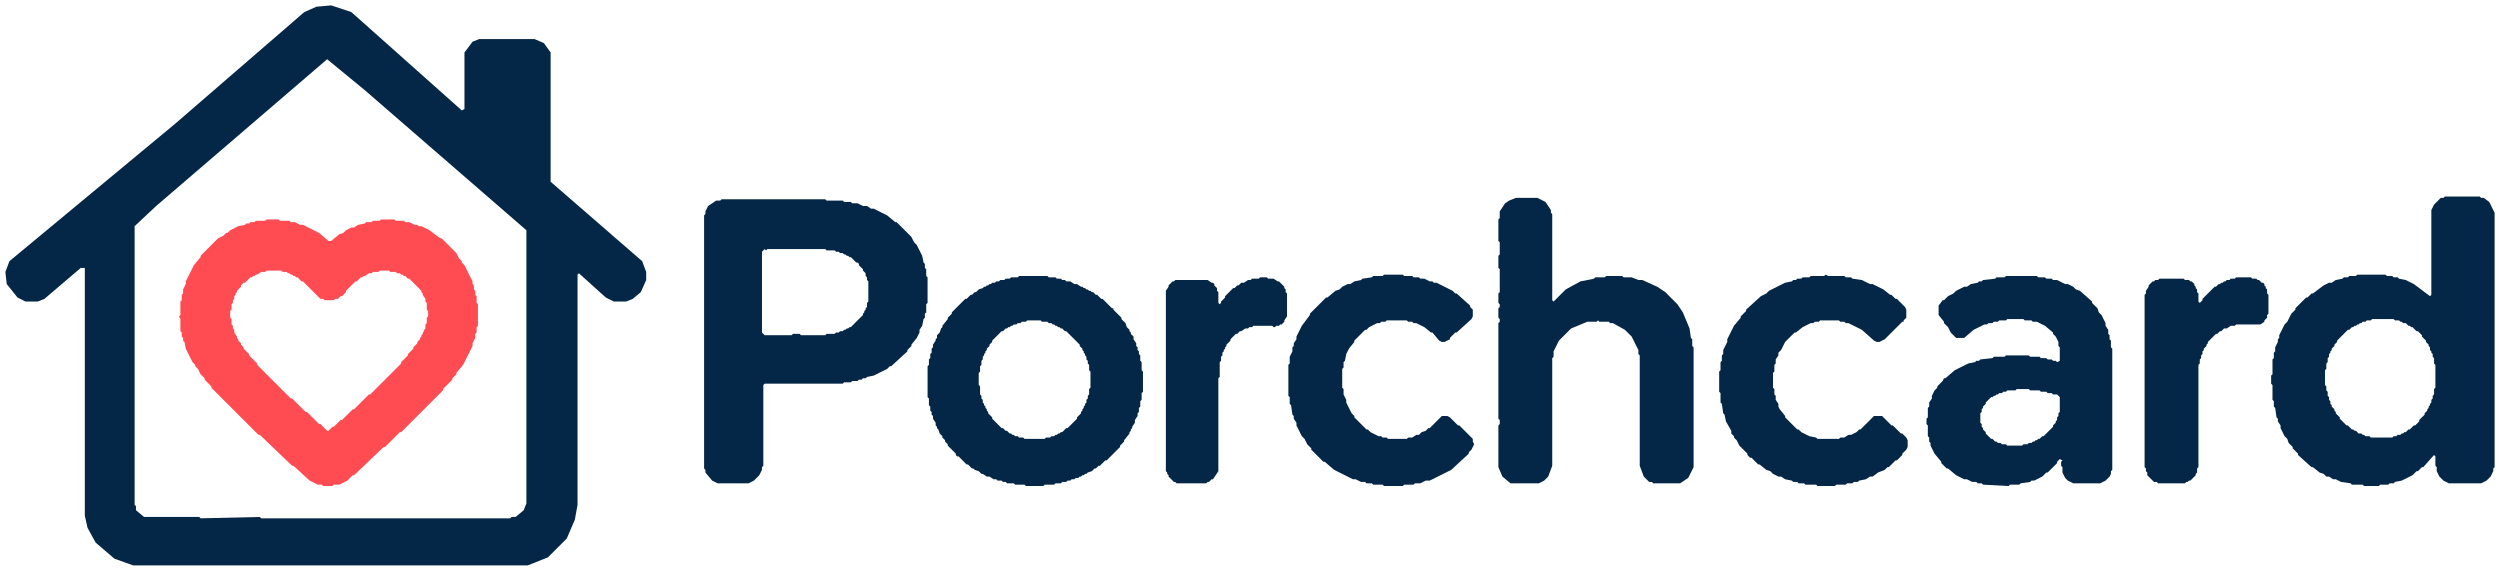
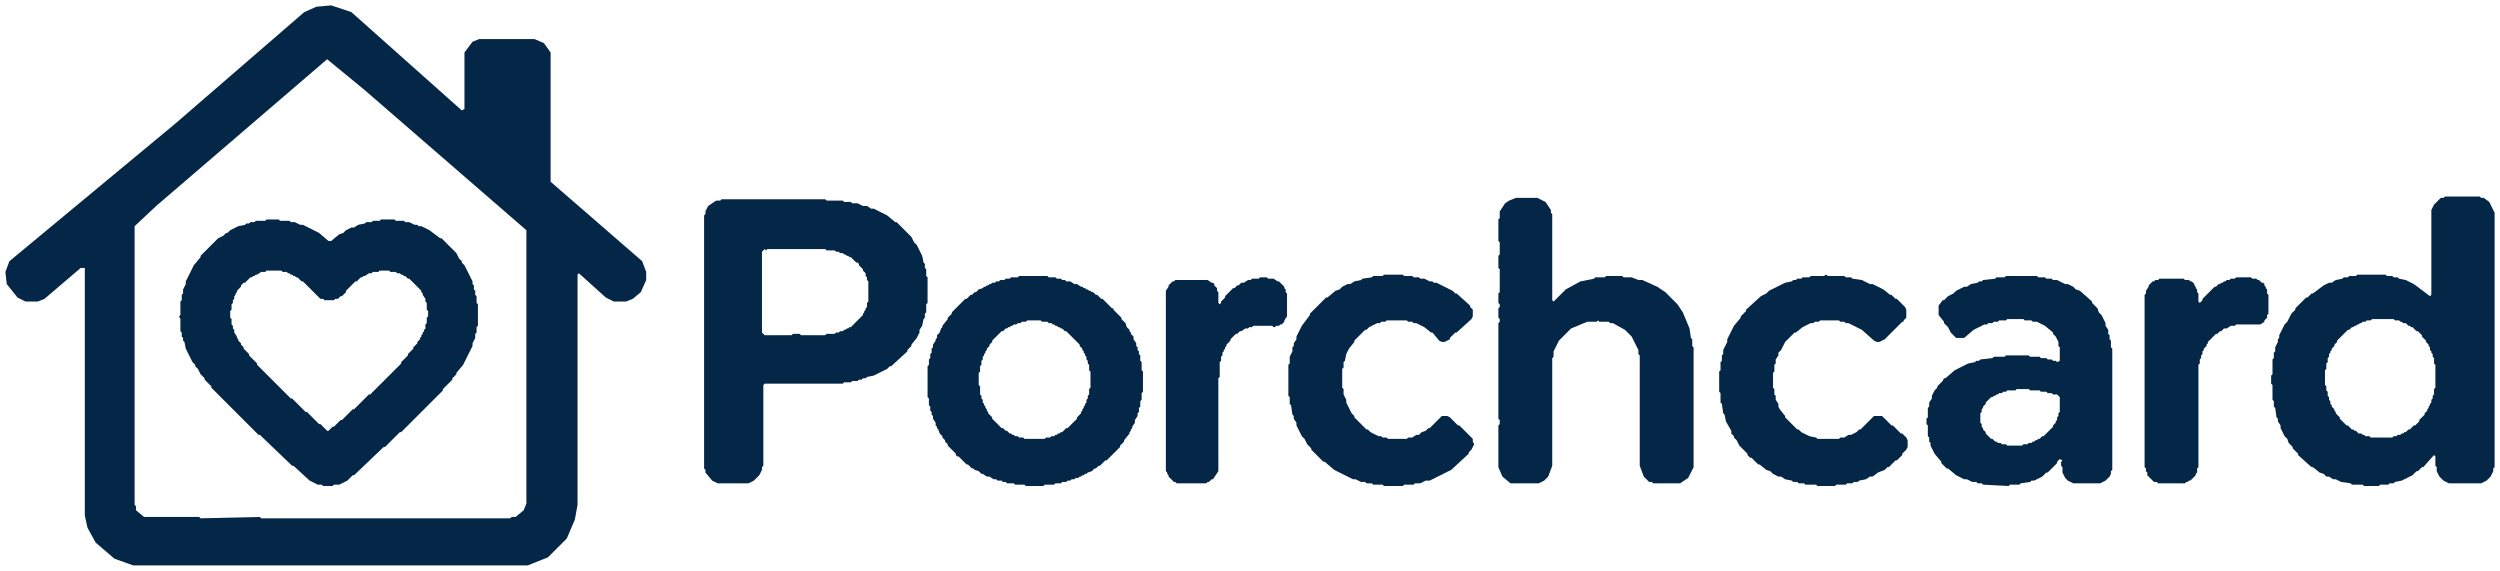
<svg xmlns="http://www.w3.org/2000/svg" width="1857" height="424" viewBox="161 156 1857 424">
  <path fill="#052747" fill-rule="evenodd" d="M168,350 L165,358 L166,367 L174,377 L180,380 L189,380 L194,378 L221,355 L224,355 L224,539 L226,548 L232,559 L246,571 L260,576 L553,576 L568,570 L582,556 L588,542 L590,531 L590,360 L591,359 L611,377 L617,380 L626,380 L631,378 L637,373 L641,364 L641,358 L638,350 L570,291 L570,195 L565,188 L558,185 L517,185 L512,187 L506,195 L506,237 L504,238 L422,165 L407,160 L396,161 L387,165 L291,248Z M404,200 L432,223 L552,327 L552,530 L550,535 L544,540 L541,540 L540,541 L355,541 L354,540 L310,541 L309,540 L268,540 L262,535 L262,532 L261,531 L261,324 L277,309Z" />
-   <path fill="#ff4b52" fill-rule="evenodd" d="M338,324 L332,327 L330,329 L329,329 L327,331 L323,333 L310,346 L310,347 L305,353 L299,365 L299,367 L297,371 L297,374 L296,375 L296,379 L295,380 L295,390 L294,391 L295,393 L295,402 L296,403 L296,406 L297,407 L297,409 L298,410 L299,415 L304,425 L306,427 L306,428 L308,430 L310,434 L313,437 L313,438 L318,443 L318,444 L353,479 L354,479 L378,502 L379,502 L391,513 L397,516 L400,516 L401,517 L408,517 L409,516 L413,516 L419,513 L423,509 L424,509 L446,488 L447,488 L458,477 L459,477 L490,446 L490,445 L497,438 L497,437 L500,434 L500,433 L505,427 L512,413 L512,411 L514,407 L514,404 L515,403 L515,399 L516,398 L516,382 L515,381 L515,376 L514,375 L514,372 L513,371 L513,368 L512,367 L512,365 L506,353 L504,351 L504,350 L502,348 L500,344 L489,333 L488,333 L480,327 L474,324 L472,324 L471,323 L469,323 L465,321 L462,321 L461,320 L455,320 L454,319 L444,319 L443,320 L438,320 L437,321 L433,321 L432,322 L427,323 L424,325 L422,325 L418,327 L416,329 L413,330 L407,335 L405,335 L398,329 L386,323 L384,323 L380,321 L377,321 L376,320 L369,320 L368,319 L359,319 L358,320 L351,320 L350,321 L347,321 L346,322 L344,322 L343,323Z M458,359 L459,360 L460,360 L461,361 L462,361 L464,363 L465,363 L474,372 L474,373 L475,374 L475,375 L477,378 L477,380 L478,381 L478,386 L479,387 L479,391 L478,392 L478,396 L477,397 L477,400 L476,401 L476,402 L475,403 L475,404 L474,405 L474,406 L473,407 L473,408 L471,410 L471,411 L468,414 L468,415 L464,419 L464,420 L459,425 L459,426 L436,449 L435,449 L424,460 L423,460 L415,468 L414,468 L409,473 L408,473 L405,476 L404,476 L399,471 L398,471 L389,462 L388,462 L378,452 L377,452 L352,427 L352,426 L346,420 L346,419 L342,415 L342,414 L340,412 L340,411 L338,409 L338,408 L337,407 L337,406 L335,403 L335,401 L334,400 L334,398 L333,397 L333,393 L332,392 L332,387 L333,386 L333,382 L334,381 L334,379 L335,378 L335,376 L336,375 L336,374 L337,373 L337,372 L340,369 L340,368 L342,366 L343,366 L347,362 L348,362 L349,361 L350,361 L351,360 L352,360 L355,358 L358,358 L359,357 L370,357 L371,358 L374,358 L375,359 L376,359 L377,360 L378,360 L379,361 L380,361 L381,362 L382,362 L385,365 L386,365 L399,378 L401,378 L402,379 L409,379 L410,378 L412,378 L414,376 L415,376 L418,373 L418,372 L425,365 L426,365 L429,362 L430,362 L431,361 L432,361 L435,359 L437,359 L438,358 L442,358 L443,357 L450,357 L451,358 L455,358 L456,359Z" />
+   <path fill="#052747" fill-rule="evenodd" d="M338,324 L332,327 L330,329 L329,329 L327,331 L323,333 L310,346 L310,347 L305,353 L299,365 L299,367 L297,371 L297,374 L296,375 L296,379 L295,380 L295,390 L294,391 L295,393 L295,402 L296,403 L296,406 L297,407 L297,409 L298,410 L299,415 L304,425 L306,427 L306,428 L308,430 L310,434 L313,437 L313,438 L318,443 L318,444 L353,479 L354,479 L378,502 L379,502 L391,513 L397,516 L400,516 L401,517 L408,517 L409,516 L413,516 L419,513 L423,509 L424,509 L446,488 L447,488 L458,477 L459,477 L490,446 L490,445 L497,438 L497,437 L500,434 L500,433 L505,427 L512,413 L512,411 L514,407 L514,404 L515,403 L515,399 L516,398 L516,382 L515,381 L515,376 L514,375 L514,372 L513,371 L513,368 L512,367 L512,365 L506,353 L504,351 L504,350 L502,348 L500,344 L489,333 L488,333 L480,327 L474,324 L472,324 L471,323 L469,323 L465,321 L462,321 L461,320 L455,320 L454,319 L444,319 L443,320 L438,320 L437,321 L433,321 L432,322 L427,323 L424,325 L422,325 L418,327 L416,329 L413,330 L407,335 L405,335 L398,329 L386,323 L384,323 L380,321 L377,321 L376,320 L369,320 L368,319 L359,319 L358,320 L351,320 L350,321 L347,321 L346,322 L344,322 L343,323Z M458,359 L459,360 L460,360 L461,361 L462,361 L464,363 L465,363 L474,372 L474,373 L475,374 L475,375 L477,378 L477,380 L478,381 L478,386 L479,387 L479,391 L478,392 L478,396 L477,397 L477,400 L476,401 L476,402 L475,403 L475,404 L474,405 L474,406 L473,407 L473,408 L471,410 L471,411 L468,414 L468,415 L464,419 L464,420 L459,425 L459,426 L436,449 L435,449 L424,460 L423,460 L415,468 L414,468 L409,473 L408,473 L405,476 L404,476 L399,471 L398,471 L389,462 L388,462 L378,452 L377,452 L352,427 L352,426 L346,420 L346,419 L342,415 L342,414 L340,412 L340,411 L338,409 L338,408 L337,407 L337,406 L335,403 L335,401 L334,400 L334,398 L333,397 L333,393 L332,392 L332,387 L333,386 L333,382 L334,381 L334,379 L335,378 L335,376 L336,375 L336,374 L337,373 L337,372 L340,369 L340,368 L342,366 L343,366 L347,362 L348,362 L349,361 L350,361 L351,360 L352,360 L355,358 L358,358 L359,357 L370,357 L371,358 L374,358 L375,359 L376,359 L377,360 L378,360 L379,361 L380,361 L381,362 L382,362 L385,365 L386,365 L399,378 L401,378 L402,379 L409,379 L410,378 L412,378 L414,376 L415,376 L418,373 L418,372 L425,365 L426,365 L429,362 L430,362 L431,361 L432,361 L435,359 L437,359 L438,358 L442,358 L443,357 L450,357 L451,358 L455,358 L456,359Z" />
  <path fill="#052747" fill-rule="evenodd" d="M1839,364 L1838,364 L1837,363 L1834,363 L1833,362 L1822,362 L1821,363 L1818,363 L1817,364 L1815,364 L1814,365 L1813,365 L1812,366 L1811,366 L1810,367 L1809,367 L1807,369 L1806,369 L1797,378 L1797,379 L1795,381 L1794,380 L1794,374 L1793,373 L1793,371 L1792,370 L1792,369 L1791,368 L1791,367 L1789,365 L1788,365 L1787,364 L1784,364 L1783,363 L1765,363 L1764,364 L1762,364 L1761,365 L1760,365 L1757,368 L1757,369 L1755,372 L1755,374 L1754,375 L1754,503 L1755,504 L1755,506 L1756,507 L1756,509 L1761,514 L1763,514 L1764,515 L1784,515 L1785,514 L1786,514 L1787,513 L1788,513 L1792,509 L1792,508 L1793,507 L1793,504 L1794,503 L1794,427 L1795,426 L1795,423 L1796,422 L1796,420 L1797,419 L1797,417 L1798,416 L1798,415 L1800,413 L1800,412 L1801,411 L1801,410 L1807,404 L1808,404 L1810,402 L1811,402 L1813,400 L1815,400 L1818,398 L1821,398 L1822,397 L1840,397 L1843,395 L1843,394 L1845,392 L1845,390 L1846,389 L1846,375 L1845,374 L1845,371 L1844,370 L1844,369 L1843,368 L1843,367 L1842,366 L1841,366Z M1107,363 L1103,363 L1102,362 L1097,362 L1096,363 L1091,363 L1090,364 L1088,364 L1085,366 L1083,366 L1081,368 L1080,368 L1078,370 L1077,370 L1071,376 L1071,377 L1068,380 L1068,381 L1067,382 L1066,381 L1066,373 L1065,372 L1065,370 L1063,368 L1063,367 L1062,366 L1061,366 L1058,364 L1034,364 L1033,365 L1032,365 L1029,368 L1029,369 L1027,372 L1027,506 L1028,507 L1028,508 L1029,509 L1029,510 L1033,514 L1034,514 L1035,515 L1057,515 L1058,514 L1059,514 L1061,512 L1062,512 L1066,506 L1066,437 L1067,436 L1067,425 L1068,424 L1068,421 L1069,420 L1069,418 L1070,417 L1070,416 L1071,415 L1071,414 L1072,413 L1072,412 L1075,409 L1075,408 L1079,404 L1080,404 L1082,402 L1083,402 L1086,400 L1088,400 L1089,399 L1091,399 L1092,398 L1106,398 L1107,399 L1108,399 L1109,398 L1111,398 L1112,397 L1113,397 L1115,395 L1115,394 L1117,391 L1117,374 L1116,373 L1116,371 L1115,370 L1115,369 L1111,365 L1110,365Z M1604,379 L1601,383 L1601,390 L1605,395 L1605,396 L1608,399 L1610,403 L1614,407 L1620,407 L1627,401 L1635,397 L1637,397 L1638,396 L1641,396 L1642,395 L1645,395 L1646,394 L1651,394 L1652,393 L1664,393 L1665,394 L1670,394 L1671,395 L1674,395 L1680,398 L1686,403 L1686,404 L1688,406 L1690,410 L1690,413 L1691,414 L1691,424 L1689,425 L1688,424 L1686,424 L1685,423 L1682,423 L1681,422 L1677,422 L1676,421 L1669,421 L1668,420 L1651,420 L1650,421 L1642,421 L1641,422 L1632,423 L1631,424 L1629,424 L1628,425 L1623,426 L1613,431 L1606,437 L1605,437 L1604,439 L1600,443 L1600,444 L1598,446 L1596,450 L1596,452 L1594,455 L1594,458 L1593,459 L1593,466 L1592,467 L1592,471 L1593,472 L1593,480 L1594,481 L1594,484 L1595,485 L1595,487 L1598,493 L1603,499 L1603,500 L1607,504 L1608,504 L1614,509 L1620,512 L1622,512 L1626,514 L1629,514 L1630,515 L1633,515 L1634,516 L1653,517 L1654,516 L1661,516 L1662,515 L1669,514 L1670,513 L1672,513 L1678,510 L1681,507 L1682,507 L1689,500 L1689,499 L1691,497 L1693,498 L1692,499 L1692,502 L1693,503 L1693,507 L1695,511 L1697,513 L1701,515 L1721,515 L1725,513 L1728,510 L1729,508 L1729,506 L1730,505 L1730,415 L1729,414 L1729,409 L1728,408 L1728,405 L1727,404 L1727,401 L1725,398 L1725,396 L1722,390 L1720,388 L1719,385 L1715,381 L1715,380 L1706,372 L1703,371 L1701,369 L1697,367 L1695,367 L1689,364 L1686,364 L1685,363 L1681,363 L1680,362 L1675,362 L1674,361 L1651,361 L1650,362 L1644,362 L1643,363 L1634,364 L1633,365 L1631,365 L1630,366 L1625,367 L1622,369 L1620,369 L1614,372 L1612,374 L1608,376 L1605,379Z M1691,451 L1691,462 L1690,463 L1690,465 L1689,466 L1689,468 L1688,469 L1688,470 L1686,472 L1686,473 L1679,480 L1678,480 L1676,482 L1675,482 L1674,483 L1673,483 L1672,484 L1671,484 L1670,485 L1668,485 L1667,486 L1664,486 L1663,487 L1652,487 L1651,486 L1648,486 L1647,485 L1645,485 L1644,484 L1643,484 L1641,482 L1640,482 L1636,478 L1636,477 L1634,475 L1634,474 L1633,473 L1633,471 L1632,470 L1632,463 L1633,462 L1633,460 L1634,459 L1634,458 L1636,456 L1636,455 L1640,451 L1641,451 L1642,450 L1643,450 L1644,449 L1645,449 L1646,448 L1648,448 L1649,447 L1651,447 L1652,446 L1658,446 L1659,445 L1668,445 L1669,446 L1676,446 L1677,447 L1681,447 L1682,448 L1685,448 L1686,449 L1689,449Z M912,362 L911,363 L908,363 L907,364 L904,364 L903,365 L901,365 L900,366 L898,366 L897,367 L896,367 L895,368 L894,368 L893,369 L892,369 L891,370 L888,371 L886,373 L885,373 L883,375 L882,375 L879,378 L878,378 L868,388 L868,389 L865,392 L865,393 L861,398 L861,399 L860,400 L859,403 L857,405 L857,407 L856,408 L856,409 L854,412 L854,414 L853,415 L853,418 L852,419 L852,422 L851,423 L851,427 L850,428 L850,451 L851,452 L851,457 L852,458 L852,461 L853,462 L853,464 L854,465 L854,467 L856,470 L856,472 L857,473 L857,474 L858,475 L859,478 L861,480 L861,481 L863,483 L863,484 L865,486 L865,487 L871,493 L871,494 L872,495 L873,495 L879,501 L880,501 L883,504 L884,504 L885,505 L888,506 L890,508 L891,508 L894,510 L896,510 L899,512 L901,512 L902,513 L905,513 L906,514 L908,514 L909,515 L914,515 L915,516 L922,516 L923,517 L936,517 L937,516 L944,516 L945,515 L949,515 L950,514 L953,514 L954,513 L956,513 L957,512 L959,512 L960,511 L962,511 L963,510 L964,510 L965,509 L966,509 L967,508 L968,508 L969,507 L972,506 L974,504 L975,504 L977,502 L978,502 L982,498 L983,498 L993,488 L993,487 L996,484 L996,483 L1000,478 L1000,477 L1001,476 L1001,475 L1002,474 L1002,473 L1004,470 L1004,468 L1006,465 L1006,463 L1007,462 L1007,459 L1008,458 L1008,454 L1009,453 L1009,448 L1010,447 L1010,432 L1009,431 L1009,425 L1008,424 L1008,420 L1007,419 L1007,417 L1006,416 L1006,414 L1005,413 L1005,411 L1003,408 L1003,406 L1001,404 L1001,403 L1000,402 L1000,401 L998,399 L997,396 L994,393 L994,392 L988,386 L988,385 L987,385 L980,378 L979,378 L976,375 L975,375 L973,373 L972,373 L971,372 L970,372 L969,371 L968,371 L967,370 L966,370 L965,369 L964,369 L961,367 L959,367 L956,365 L953,365 L952,364 L950,364 L949,363 L946,363 L945,362 L940,362 L939,361 L918,361 L917,362Z M924,394 L934,394 L935,395 L939,395 L940,396 L942,396 L943,397 L944,397 L945,398 L946,398 L947,399 L948,399 L949,400 L950,400 L952,402 L953,402 L963,412 L963,413 L965,415 L965,416 L966,417 L966,418 L967,419 L967,420 L968,421 L968,423 L969,424 L969,426 L970,427 L970,431 L971,432 L971,444 L970,445 L970,449 L969,450 L969,452 L968,453 L968,455 L967,456 L967,457 L966,458 L966,459 L965,460 L965,461 L964,462 L964,463 L961,466 L961,467 L954,474 L953,474 L950,477 L949,477 L948,478 L947,478 L946,479 L945,479 L944,480 L942,480 L941,481 L938,481 L937,482 L922,482 L921,481 L918,481 L917,480 L915,480 L914,479 L913,479 L912,478 L911,478 L909,476 L908,476 L906,474 L905,474 L898,467 L898,466 L895,463 L895,462 L894,461 L894,460 L893,459 L893,458 L892,457 L892,456 L891,455 L891,453 L890,452 L890,450 L889,449 L889,443 L888,442 L888,433 L889,432 L889,428 L890,427 L890,424 L891,423 L891,421 L892,420 L892,419 L893,418 L893,417 L894,416 L894,415 L896,413 L896,412 L898,410 L898,409 L905,402 L906,402 L908,400 L909,400 L910,399 L911,399 L912,398 L913,398 L914,397 L916,397 L917,396 L919,396 L920,395 L923,395Z M1517,360 L1516,361 L1506,361 L1505,362 L1500,362 L1499,363 L1496,363 L1495,364 L1493,364 L1492,365 L1487,366 L1475,372 L1473,374 L1469,376 L1458,386 L1458,387 L1454,391 L1454,392 L1449,398 L1444,408 L1444,410 L1441,416 L1441,419 L1440,420 L1440,424 L1439,425 L1439,431 L1438,432 L1438,447 L1439,448 L1439,455 L1440,456 L1441,463 L1442,464 L1443,469 L1447,476 L1447,478 L1449,480 L1449,481 L1451,483 L1453,487 L1459,493 L1459,494 L1461,496 L1462,496 L1467,501 L1468,501 L1473,505 L1476,506 L1478,508 L1482,510 L1484,510 L1487,512 L1492,513 L1493,514 L1496,514 L1497,515 L1501,515 L1502,516 L1510,516 L1511,517 L1524,517 L1525,516 L1532,516 L1533,515 L1537,515 L1538,514 L1541,514 L1542,513 L1547,512 L1550,510 L1552,510 L1556,507 L1561,505 L1563,503 L1564,503 L1569,498 L1570,498 L1574,494 L1574,493 L1577,490 L1578,488 L1578,483 L1577,481 L1574,478 L1573,478 L1567,472 L1566,472 L1559,465 L1553,465 L1543,475 L1542,475 L1540,477 L1536,479 L1534,479 L1531,481 L1528,481 L1527,482 L1511,482 L1510,481 L1505,480 L1499,477 L1497,475 L1496,475 L1487,466 L1487,465 L1483,460 L1482,458 L1482,456 L1480,453 L1480,450 L1479,449 L1479,445 L1478,444 L1478,433 L1479,432 L1479,427 L1480,426 L1480,423 L1482,420 L1482,418 L1484,416 L1487,410 L1494,403 L1495,403 L1500,399 L1506,396 L1508,396 L1509,395 L1512,395 L1513,394 L1527,394 L1528,395 L1531,395 L1532,396 L1534,396 L1544,401 L1553,409 L1555,410 L1557,410 L1561,408 L1574,395 L1575,395 L1575,394 L1577,392 L1577,386 L1576,384 L1570,378 L1569,378 L1566,375 L1565,375 L1560,371 L1552,367 L1550,367 L1544,364 L1537,363 L1536,362 L1532,362 L1531,361 L1519,361Z M1189,360 L1188,361 L1181,361 L1180,362 L1173,363 L1172,364 L1167,365 L1164,367 L1162,367 L1158,369 L1156,371 L1153,372 L1147,377 L1146,377 L1134,389 L1134,390 L1128,398 L1124,406 L1124,408 L1122,411 L1122,413 L1121,414 L1121,417 L1119,421 L1119,426 L1118,427 L1118,450 L1119,451 L1119,456 L1120,457 L1121,464 L1122,465 L1122,467 L1124,470 L1124,472 L1128,480 L1130,482 L1132,486 L1135,489 L1135,490 L1144,499 L1145,499 L1152,505 L1166,512 L1168,512 L1172,514 L1175,514 L1176,515 L1180,515 L1181,516 L1188,516 L1189,517 L1203,517 L1204,516 L1211,516 L1212,515 L1216,515 L1220,513 L1223,513 L1239,505 L1252,493 L1252,492 L1254,490 L1256,486 L1255,484 L1255,482 L1245,472 L1244,472 L1238,466 L1236,465 L1232,465 L1223,474 L1222,474 L1220,476 L1217,477 L1215,479 L1213,479 L1210,481 L1207,481 L1206,482 L1192,482 L1191,481 L1188,481 L1187,480 L1185,480 L1179,477 L1177,475 L1176,475 L1167,466 L1167,465 L1165,463 L1161,455 L1161,453 L1159,449 L1159,445 L1158,444 L1158,430 L1159,429 L1159,425 L1160,424 L1161,419 L1163,415 L1167,410 L1167,409 L1175,401 L1176,401 L1178,399 L1184,396 L1186,396 L1187,395 L1190,395 L1191,394 L1206,394 L1207,395 L1210,395 L1211,396 L1213,396 L1219,399 L1224,403 L1225,403 L1230,409 L1232,410 L1234,410 L1238,408 L1238,407 L1242,403 L1243,403 L1254,393 L1255,391 L1255,386 L1253,384 L1253,383 L1243,374 L1242,374 L1240,372 L1228,366 L1226,366 L1225,365 L1223,365 L1219,363 L1216,363 L1215,362 L1211,362 L1210,361 L1204,361 L1203,360Z M810,311 L808,311 L805,309 L802,309 L798,307 L794,307 L793,306 L788,306 L787,305 L775,305 L774,304 L697,304 L696,305 L693,305 L687,309 L685,313 L685,315 L684,316 L684,504 L685,505 L685,507 L690,513 L694,515 L717,515 L721,513 L725,509 L727,505 L727,503 L728,502 L728,442 L729,441 L787,441 L788,440 L793,440 L794,439 L798,439 L799,438 L801,438 L802,437 L804,437 L805,436 L810,435 L820,430 L822,428 L823,428 L835,417 L835,416 L838,413 L838,412 L842,407 L844,403 L844,401 L846,398 L847,393 L848,392 L848,389 L849,388 L849,382 L850,381 L850,362 L849,361 L849,356 L848,355 L848,352 L847,351 L846,346 L842,338 L840,336 L838,332 L827,321 L826,321 L820,316Z M727,343 L729,341 L730,342 L731,341 L774,341 L775,342 L781,342 L782,343 L784,343 L785,344 L787,344 L788,345 L789,345 L790,346 L791,346 L792,347 L793,347 L797,351 L798,351 L799,352 L799,353 L802,356 L802,357 L804,359 L804,361 L805,362 L805,364 L806,365 L806,380 L805,381 L805,384 L804,385 L804,386 L803,387 L803,388 L802,389 L802,390 L793,399 L792,399 L791,400 L790,400 L789,401 L788,401 L787,402 L785,402 L784,403 L782,403 L781,404 L775,404 L774,405 L756,405 L755,404 L750,404 L749,405 L729,405 L727,403Z M1282,305 L1279,307 L1275,313 L1275,318 L1274,319 L1274,335 L1275,336 L1275,345 L1274,346 L1274,355 L1275,356 L1275,373 L1274,374 L1274,381 L1275,382 L1275,384 L1274,385 L1274,392 L1275,393 L1275,395 L1274,396 L1274,467 L1275,468 L1275,471 L1274,472 L1274,503 L1277,510 L1283,515 L1304,515 L1308,513 L1311,510 L1314,502 L1314,422 L1315,421 L1315,417 L1319,409 L1328,400 L1340,395 L1347,395 L1348,394 L1349,395 L1356,395 L1357,396 L1359,396 L1368,401 L1373,406 L1378,416 L1378,419 L1379,420 L1379,502 L1382,510 L1386,514 L1388,514 L1389,515 L1409,515 L1415,511 L1419,503 L1419,414 L1418,413 L1418,408 L1417,407 L1416,400 L1411,388 L1407,382 L1398,373 L1392,369 L1381,364 L1378,364 L1373,362 L1367,362 L1366,361 L1354,361 L1353,362 L1346,362 L1345,363 L1335,365 L1324,371 L1315,380 L1314,379 L1314,315 L1313,314 L1313,312 L1309,306 L1303,303 L1287,303Z M2006,303 L2004,303 L2003,302 L1977,302 L1976,303 L1974,303 L1969,308 L1967,312 L1967,375 L1966,376 L1954,367 L1948,364 L1943,363 L1942,362 L1939,362 L1938,361 L1934,361 L1933,360 L1912,360 L1911,361 L1906,361 L1905,362 L1902,362 L1901,363 L1896,364 L1893,366 L1891,366 L1887,368 L1879,374 L1878,374 L1875,377 L1874,377 L1866,385 L1866,386 L1863,389 L1860,395 L1858,397 L1854,405 L1854,407 L1853,408 L1853,410 L1851,414 L1851,417 L1850,418 L1850,422 L1849,423 L1849,434 L1848,435 L1848,441 L1849,442 L1849,453 L1850,454 L1850,458 L1851,459 L1852,466 L1853,467 L1853,469 L1855,472 L1855,474 L1858,480 L1860,482 L1861,485 L1864,488 L1864,489 L1868,493 L1868,494 L1878,503 L1879,503 L1884,507 L1887,508 L1889,510 L1891,510 L1894,512 L1896,512 L1900,514 L1907,515 L1908,516 L1916,516 L1917,517 L1928,517 L1929,516 L1935,516 L1936,515 L1939,515 L1940,514 L1945,513 L1953,509 L1956,506 L1957,506 L1960,503 L1961,503 L1969,494 L1970,495 L1970,502 L1971,503 L1971,506 L1973,510 L1976,513 L1980,515 L2004,515 L2008,513 L2011,510 L2013,506 L2013,504 L2014,503 L2014,314 L2010,306Z M1923,393 L1939,393 L1940,394 L1943,394 L1944,395 L1945,395 L1946,396 L1948,396 L1950,398 L1951,398 L1952,399 L1953,399 L1956,402 L1957,402 L1960,405 L1960,406 L1963,409 L1963,410 L1965,412 L1965,413 L1966,414 L1966,416 L1967,417 L1967,418 L1968,419 L1968,421 L1969,422 L1969,426 L1970,427 L1970,444 L1969,445 L1969,449 L1968,450 L1968,452 L1967,453 L1967,455 L1966,456 L1966,457 L1965,458 L1965,459 L1964,460 L1964,461 L1962,463 L1962,464 L1958,468 L1958,469 L1955,472 L1954,472 L1951,475 L1950,475 L1948,477 L1947,477 L1946,478 L1945,478 L1944,479 L1942,479 L1941,480 L1939,480 L1938,481 L1922,481 L1921,480 L1918,480 L1917,479 L1916,479 L1915,478 L1913,478 L1911,476 L1910,476 L1909,475 L1908,475 L1905,472 L1904,472 L1899,467 L1899,466 L1896,463 L1896,462 L1895,461 L1895,460 L1893,458 L1893,457 L1892,456 L1892,454 L1891,453 L1891,451 L1890,450 L1890,447 L1889,446 L1889,443 L1888,442 L1888,431 L1889,430 L1889,426 L1890,425 L1890,422 L1891,421 L1891,419 L1892,418 L1892,417 L1893,416 L1893,415 L1895,413 L1895,412 L1897,410 L1897,409 L1905,401 L1906,401 L1908,399 L1909,399 L1910,398 L1911,398 L1912,397 L1913,397 L1914,396 L1915,396 L1916,395 L1918,395 L1919,394 L1922,394Z" />
</svg>
